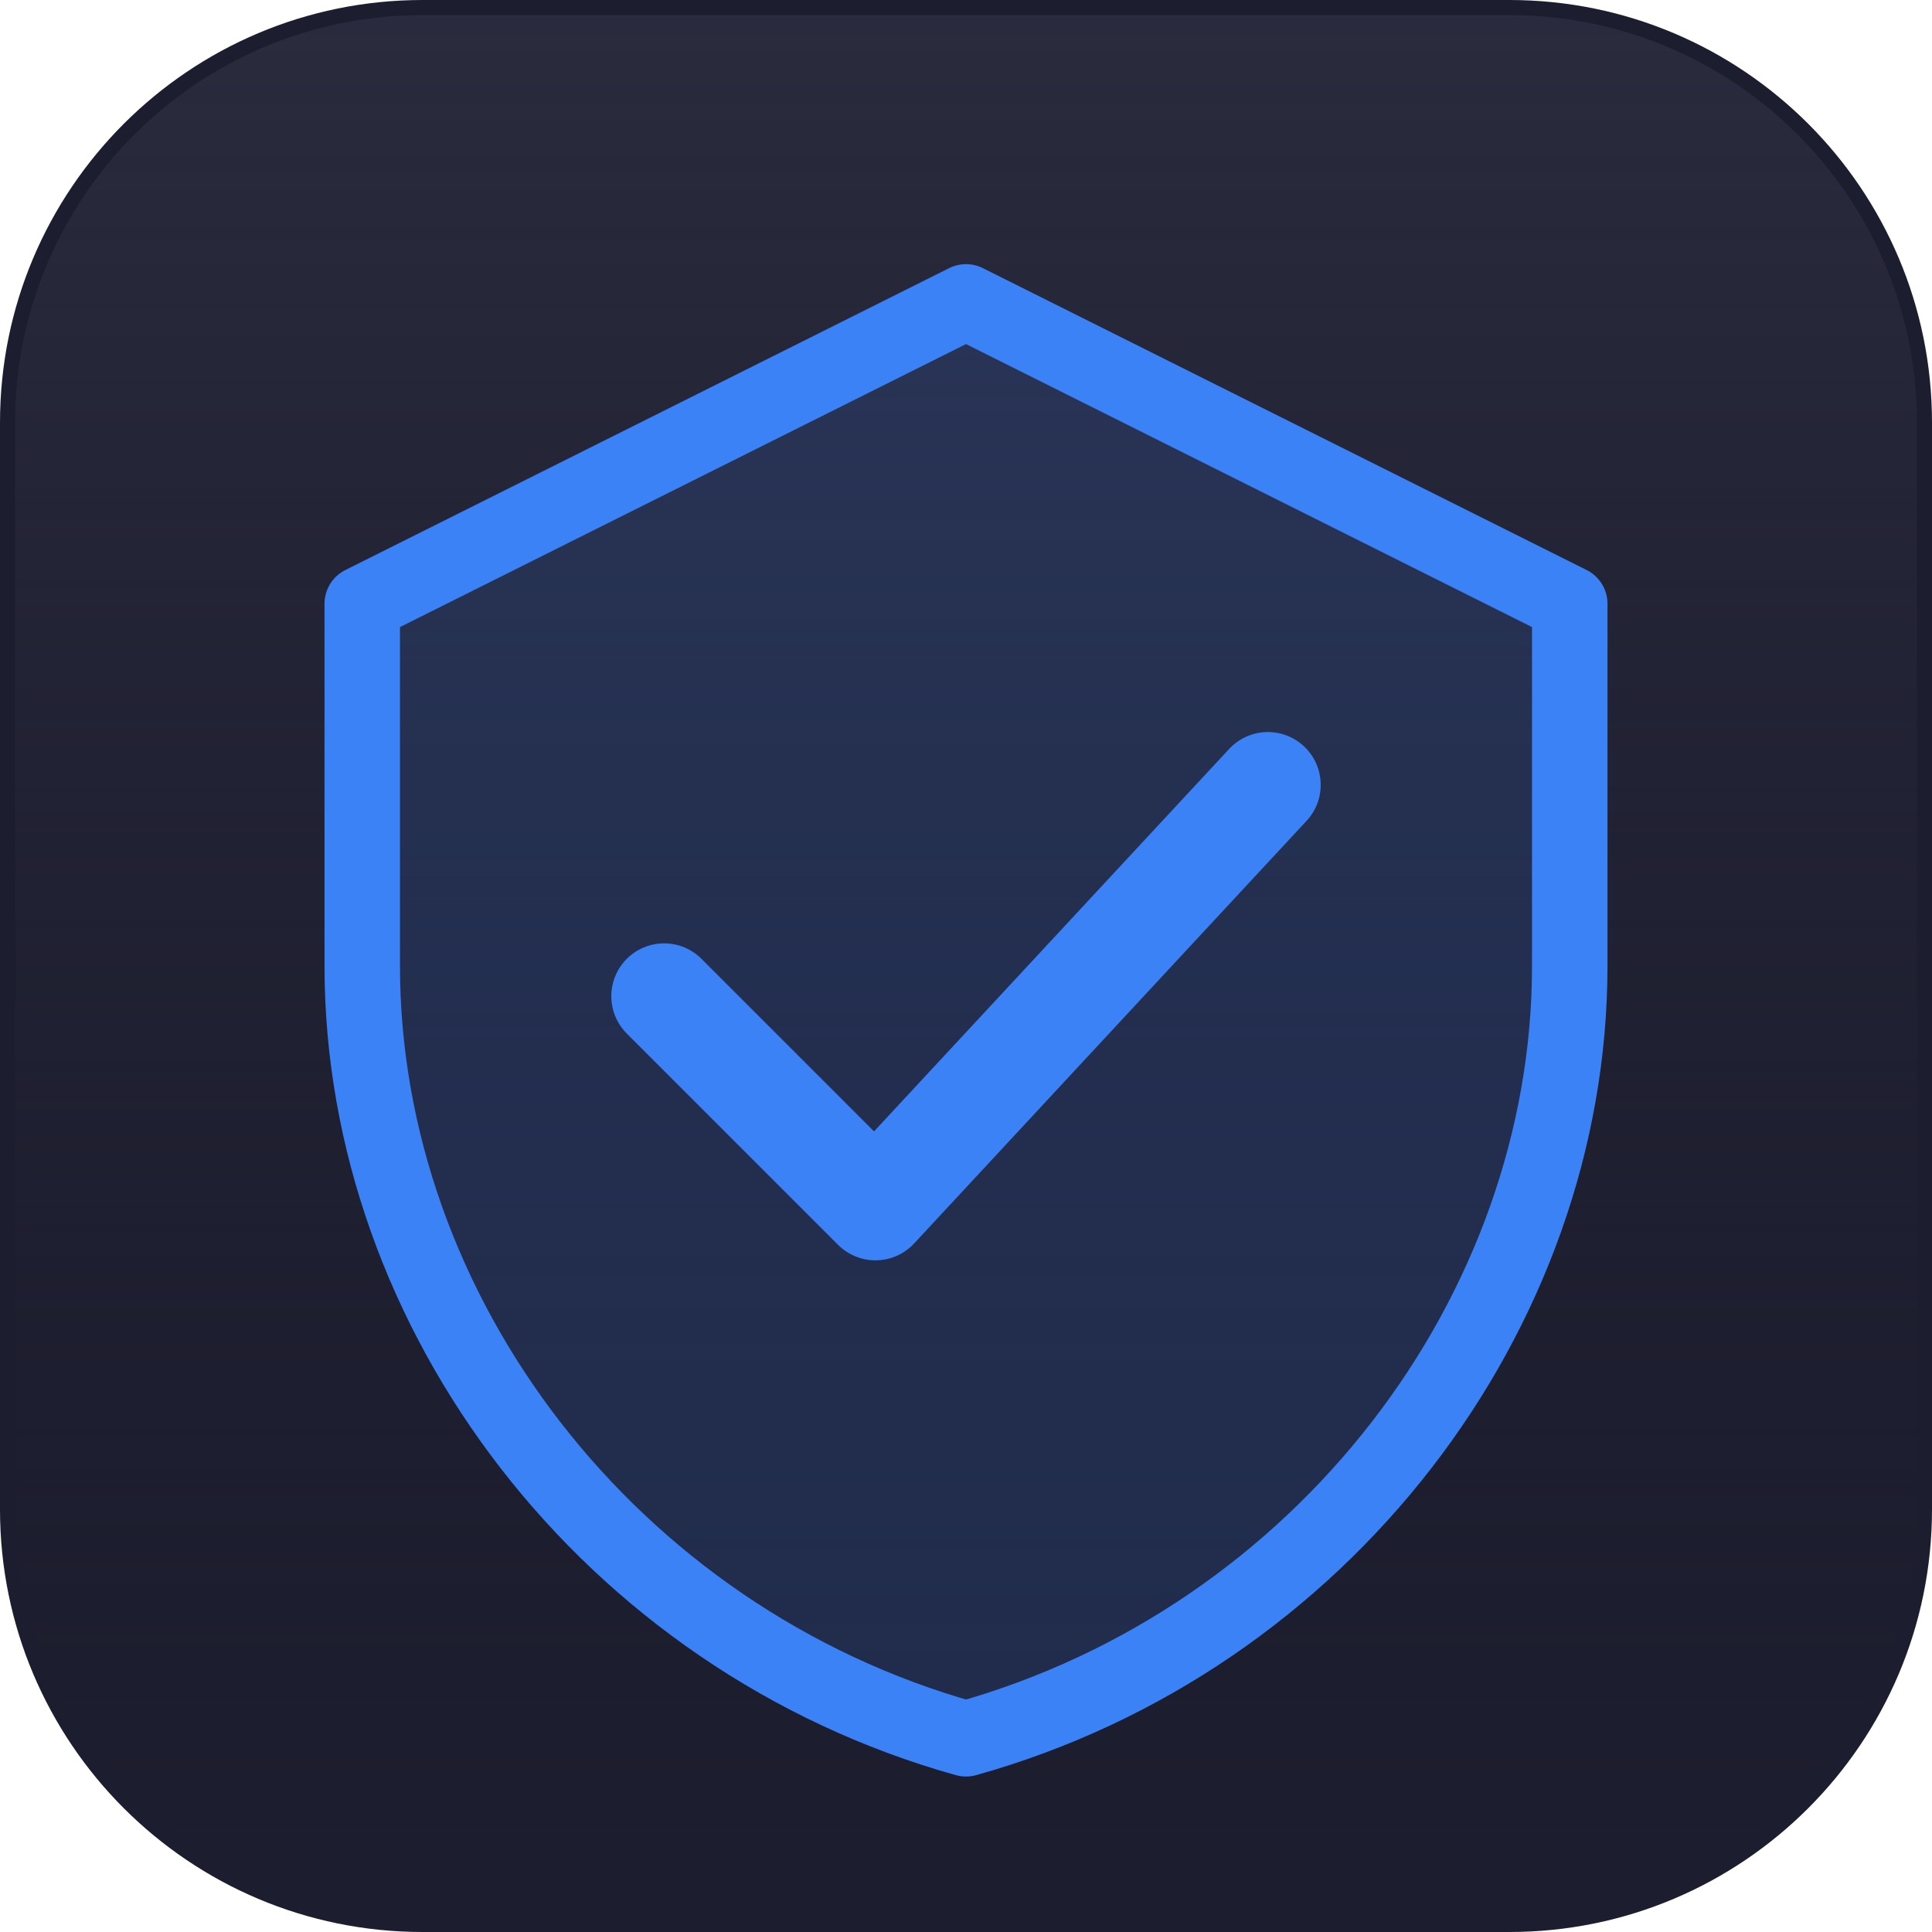
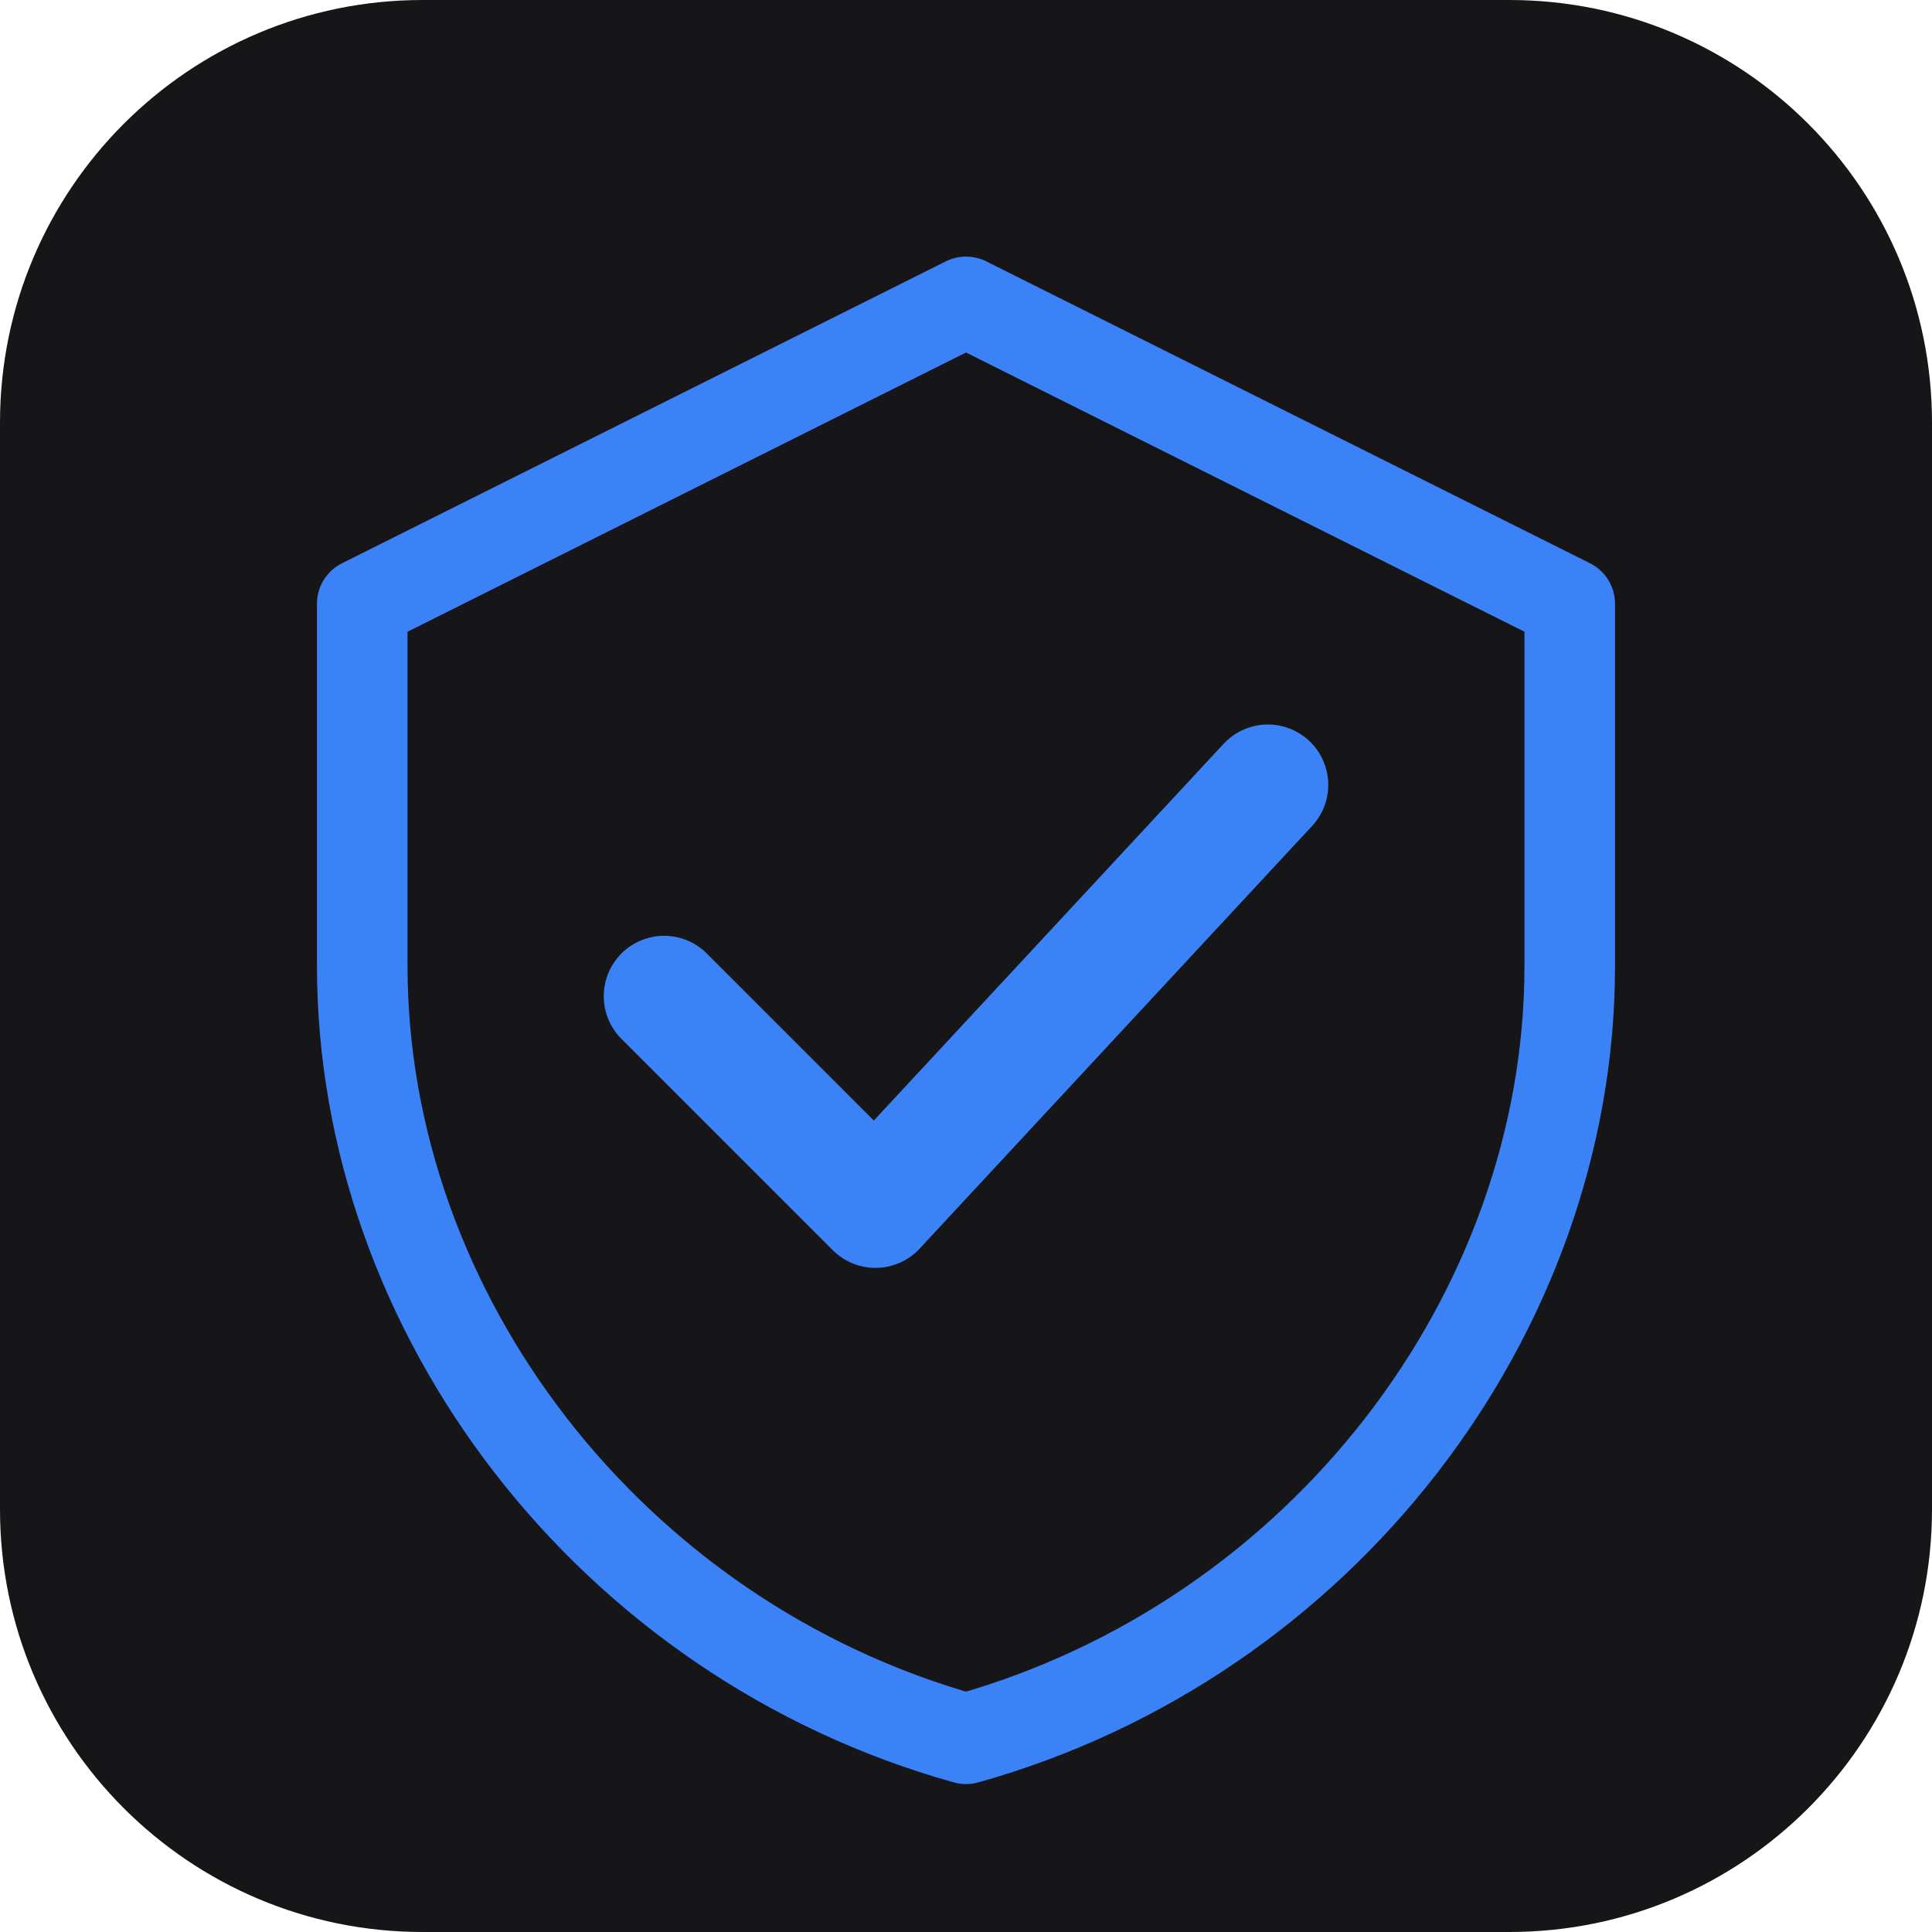
<svg xmlns="http://www.w3.org/2000/svg" viewBox="0 0 64 64" fill="none">
-   <rect width="64" height="64" rx="14" fill="#1C1D2E" />
-   <rect x="0.5" y="0.5" width="63" height="63" rx="13.5" fill="url(#g)" />
-   <path d="M32 10L12 20v12c0 11.5 8.2 22.3 20 25.6 11.8-3.3 20-14.1 20-25.6V20L32 10Z" fill="#3B82F6" opacity="0.15" />
-   <path d="M32 10L12 20v12c0 11.5 8.2 22.3 20 25.6 11.8-3.3 20-14.1 20-25.6V20L32 10Z" stroke="#3B82F6" stroke-width="2.5" stroke-linejoin="round" />
-   <path d="M22 33l7 7L42 26" stroke="#3B82F6" stroke-width="3.5" stroke-linecap="round" stroke-linejoin="round" />
-   <defs>
-     <linearGradient id="g" x1="32" y1="0" x2="32" y2="64" gradientUnits="userSpaceOnUse">
-       <stop stop-color="#2A2B3D" stop-opacity="1" />
-       <stop offset="1" stop-color="#1C1D2E" stop-opacity="0" />
-     </linearGradient>
-   </defs>
+   <rect width="64" height="64" rx="14" fill="#161618" />
+   <path d="M32 10L12 20v12c0 11.5 8.2 22.3 20 25.6 11.8-3.3 20-14.1 20-25.6V20L32 10Z" stroke="#3B82F6" stroke-width="3" stroke-linejoin="round" stroke-linecap="round" />
+   <path d="M22 33l7 7L42 26" stroke="#3B82F6" stroke-width="4" stroke-linecap="round" stroke-linejoin="round" />
</svg>
